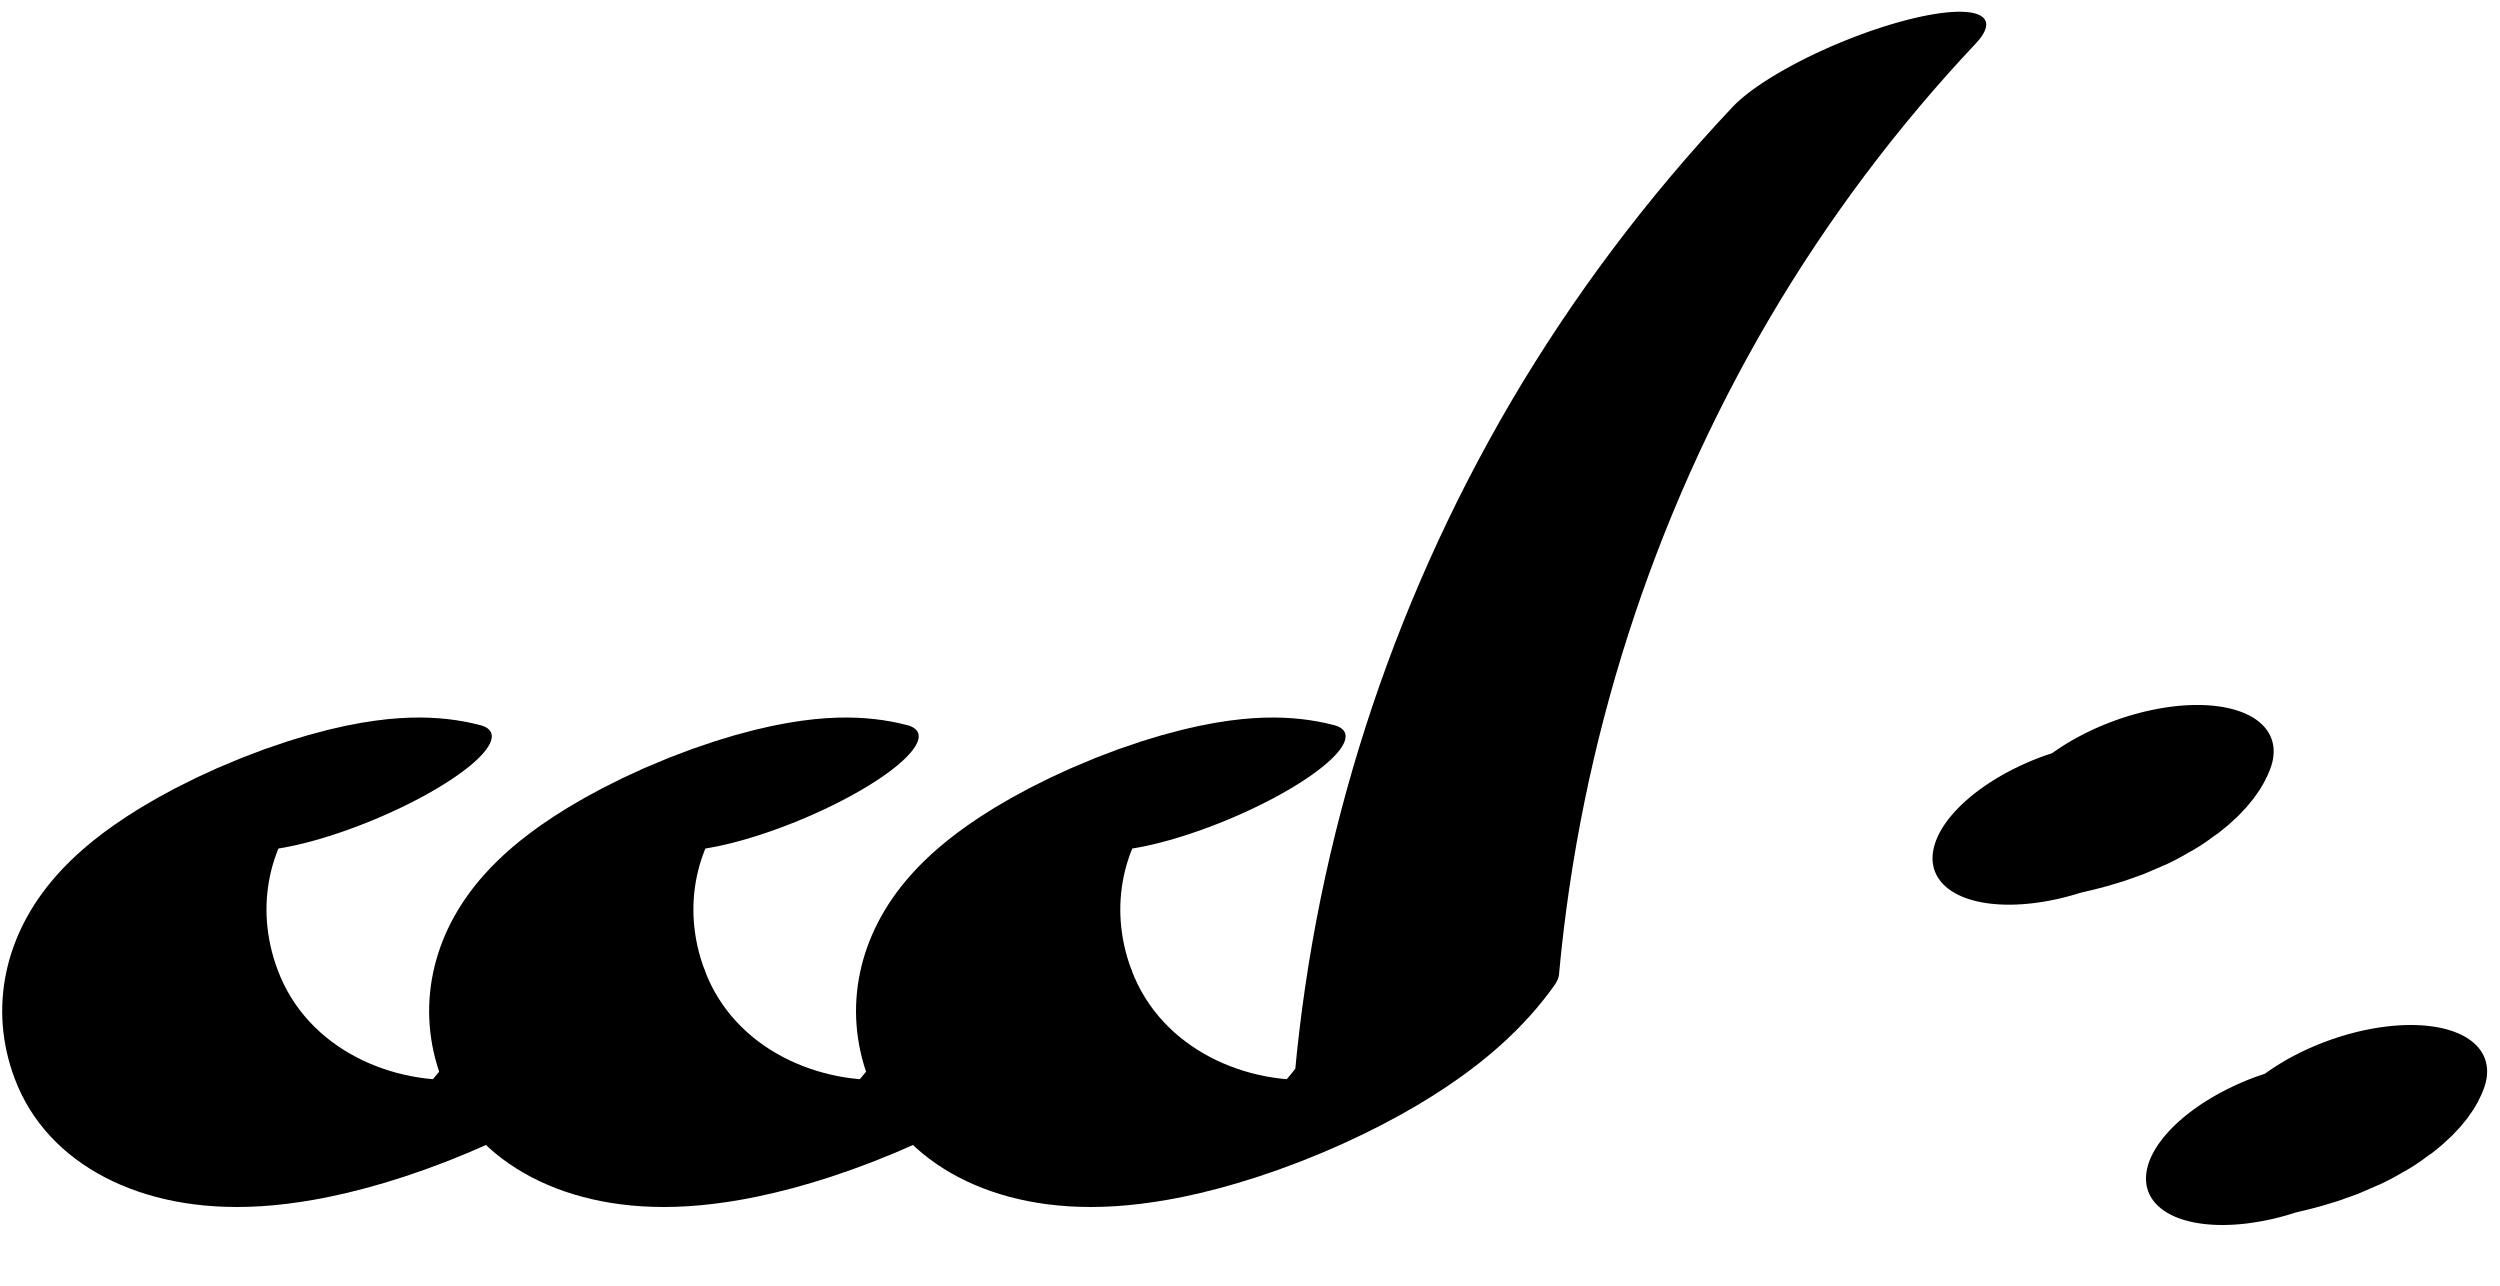
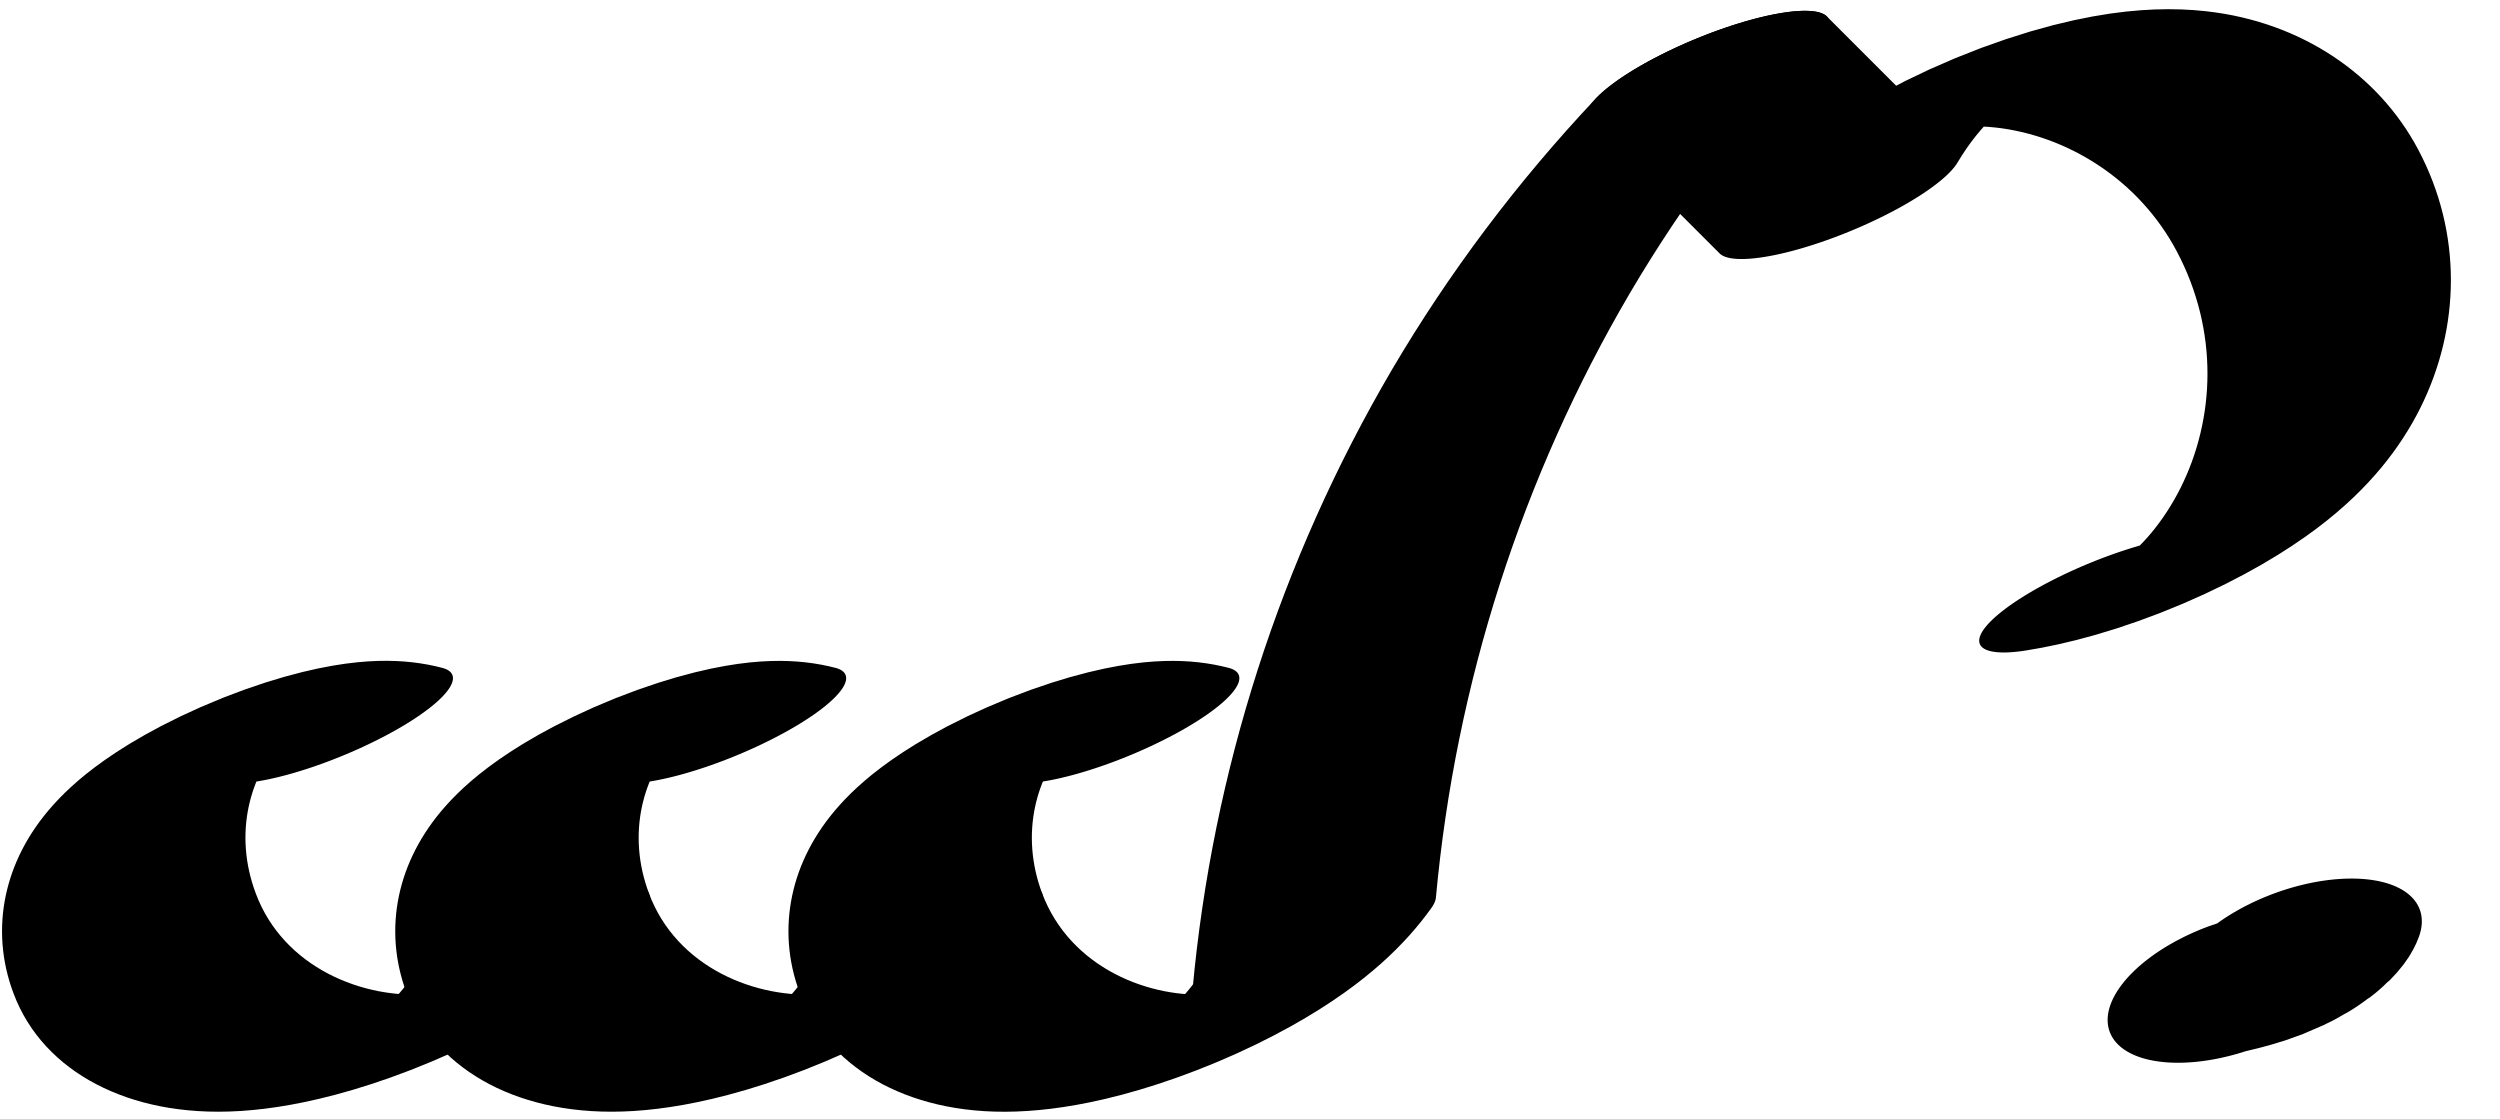
- <svg xmlns="http://www.w3.org/2000/svg" width="35" height="18" viewBox="0 0 35 18">
-   <path fill="none" stroke-width="32.529" stroke-linecap="round" stroke-linejoin="round" stroke="rgb(0%, 0%, 0%)" stroke-opacity="1" stroke-miterlimit="10" d="M 149.98 -1.706 C 136.697 38.396 117.606 2.078 117.059 -64.552 C 116.727 -105.436 124.523 -138.517 134.416 -152.009 C 143.678 -164.594 153.863 -159.925 162.149 -139.264 C 174.672 -44.001 192.288 39.095 213.759 104.064 C 224.604 136.78 236.353 164.547 248.784 186.902 " transform="matrix(0.113137, -0.0468644, -0.0117155, -0.0282833, 0, 18)" />
-   <path fill="none" stroke-width="32.529" stroke-linecap="round" stroke-linejoin="round" stroke="rgb(0%, 0%, 0%)" stroke-opacity="1" stroke-miterlimit="10" d="M 104.891 73.005 C 91.607 113.108 72.517 76.79 71.97 10.159 C 71.608 -30.675 79.433 -63.806 89.327 -77.298 C 98.589 -89.882 108.745 -85.165 117.059 -64.552 " transform="matrix(0.113137, -0.0468644, -0.0117155, -0.0282833, 0, 18)" />
-   <path fill="none" stroke-width="32.529" stroke-linecap="round" stroke-linejoin="round" stroke="rgb(0%, 0%, 0%)" stroke-opacity="1" stroke-miterlimit="10" d="M 59.801 147.717 C 46.488 187.868 27.427 151.501 26.88 84.871 C 26.519 44.036 34.344 10.906 44.237 -2.586 C 53.47 -15.122 63.655 -10.454 71.97 10.159 " transform="matrix(0.113137, -0.0468644, -0.0117155, -0.0282833, 0, 18)" />
-   <path fill="none" stroke-width="38.044" stroke-linecap="round" stroke-linejoin="round" stroke="rgb(0%, 0%, 0%)" stroke-opacity="1" stroke-miterlimit="10" d="M 282.786 -73.185 C 286.574 -73.225 290.898 -76.693 293.414 -70.772 " transform="matrix(0.097754, -0.0355797, -0.0177892, -0.048877, 0, 18)" />
-   <path fill="none" stroke-width="38.044" stroke-linecap="round" stroke-linejoin="round" stroke="rgb(0%, 0%, 0%)" stroke-opacity="1" stroke-miterlimit="10" d="M 295.036 -173.85 C 298.837 -173.821 303.197 -177.314 305.678 -171.367 " transform="matrix(0.097754, -0.0355797, -0.0177892, -0.048877, 0, 18)" />
+ <svg xmlns="http://www.w3.org/2000/svg" width="38" height="17" viewBox="0 0 38 17">
+   <path fill="none" stroke-width="32.529" stroke-linecap="round" stroke-linejoin="round" stroke="rgb(0%, 0%, 0%)" stroke-opacity="1" stroke-miterlimit="10" d="M 146.855 -31.885 C 133.572 8.218 114.481 -28.1 113.934 -94.731 C 113.602 -135.614 121.386 -168.813 131.291 -182.188 C 140.553 -194.772 150.738 -190.104 159.024 -169.442 C 171.547 -74.179 189.163 8.916 210.634 73.885 C 221.479 106.602 233.228 134.369 245.659 156.723 " transform="matrix(0.113137, -0.0468644, -0.0117155, -0.0282833, 0, 17)" />
+   <path fill="none" stroke-width="32.529" stroke-linecap="round" stroke-linejoin="round" stroke="rgb(0%, 0%, 0%)" stroke-opacity="1" stroke-miterlimit="10" d="M 101.766 42.827 C 88.482 82.929 69.392 46.611 68.845 -20.019 C 68.483 -60.854 76.308 -93.984 86.202 -107.476 C 95.464 -120.061 105.62 -115.344 113.934 -94.731 " transform="matrix(0.113137, -0.0468644, -0.0117155, -0.0282833, 0, 17)" />
+   <path fill="none" stroke-width="32.529" stroke-linecap="round" stroke-linejoin="round" stroke="rgb(0%, 0%, 0%)" stroke-opacity="1" stroke-miterlimit="10" d="M 56.676 117.538 C 43.376 157.808 24.302 121.323 23.755 54.692 C 23.394 13.858 31.219 -19.273 41.112 -32.765 C 50.345 -45.3 60.53 -40.632 68.845 -20.019 " transform="matrix(0.113137, -0.0468644, -0.0117155, -0.0282833, 0, 17)" />
+   <path fill="none" stroke-width="32.529" stroke-linecap="round" stroke-linejoin="round" stroke="rgb(0%, 0%, 0%)" stroke-opacity="1" stroke-miterlimit="10" d="M 245.659 156.723 L 254.463 71.698 C 264.985 103.293 279.185 107.386 290.748 82.012 C 299.828 61.995 306.091 25.79 307.067 -15.465 C 309.24 -107.181 288.213 -180.204 265.834 -158.591 " transform="matrix(0.113137, -0.0468644, -0.0117155, -0.0282833, 0, 17)" />
+   <path fill="none" stroke-width="38.044" stroke-linecap="round" stroke-linejoin="round" stroke="rgb(0%, 0%, 0%)" stroke-opacity="1" stroke-miterlimit="10" d="M 313.019 -187.021 C 316.82 -186.991 321.18 -190.484 323.66 -184.538 " transform="matrix(0.097754, -0.0355797, -0.0177892, -0.048877, 0, 17)" />
</svg>
